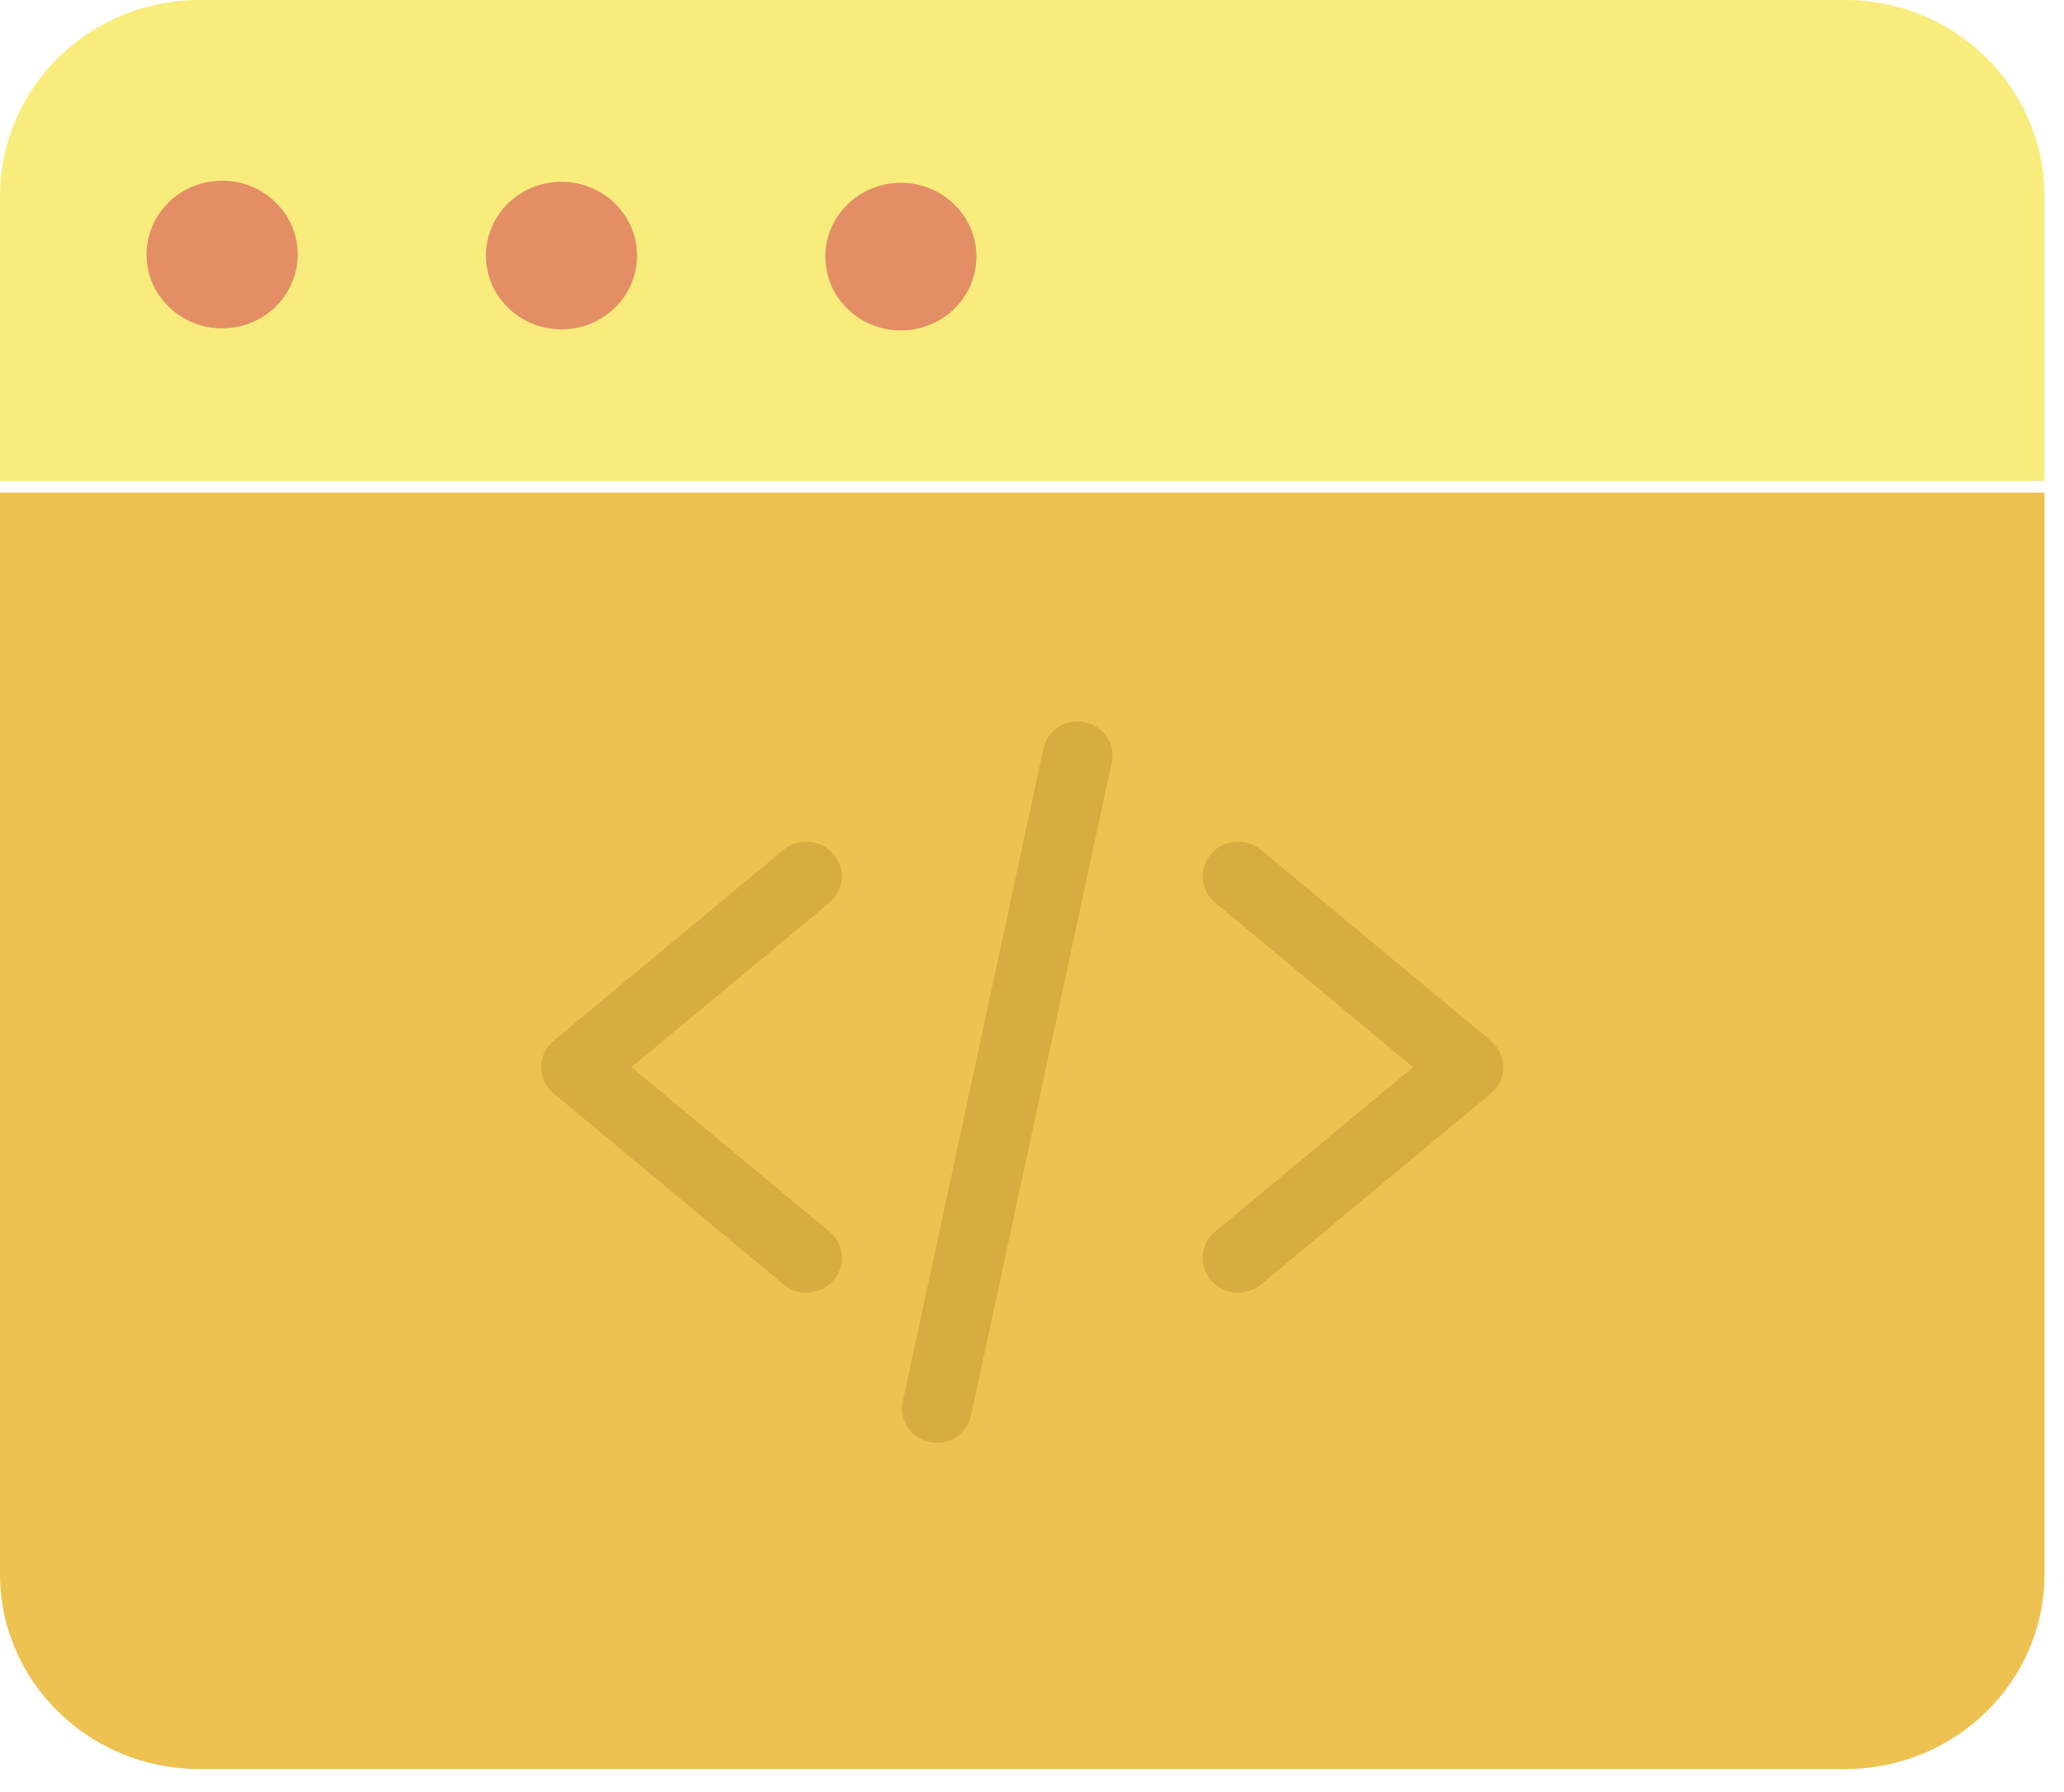
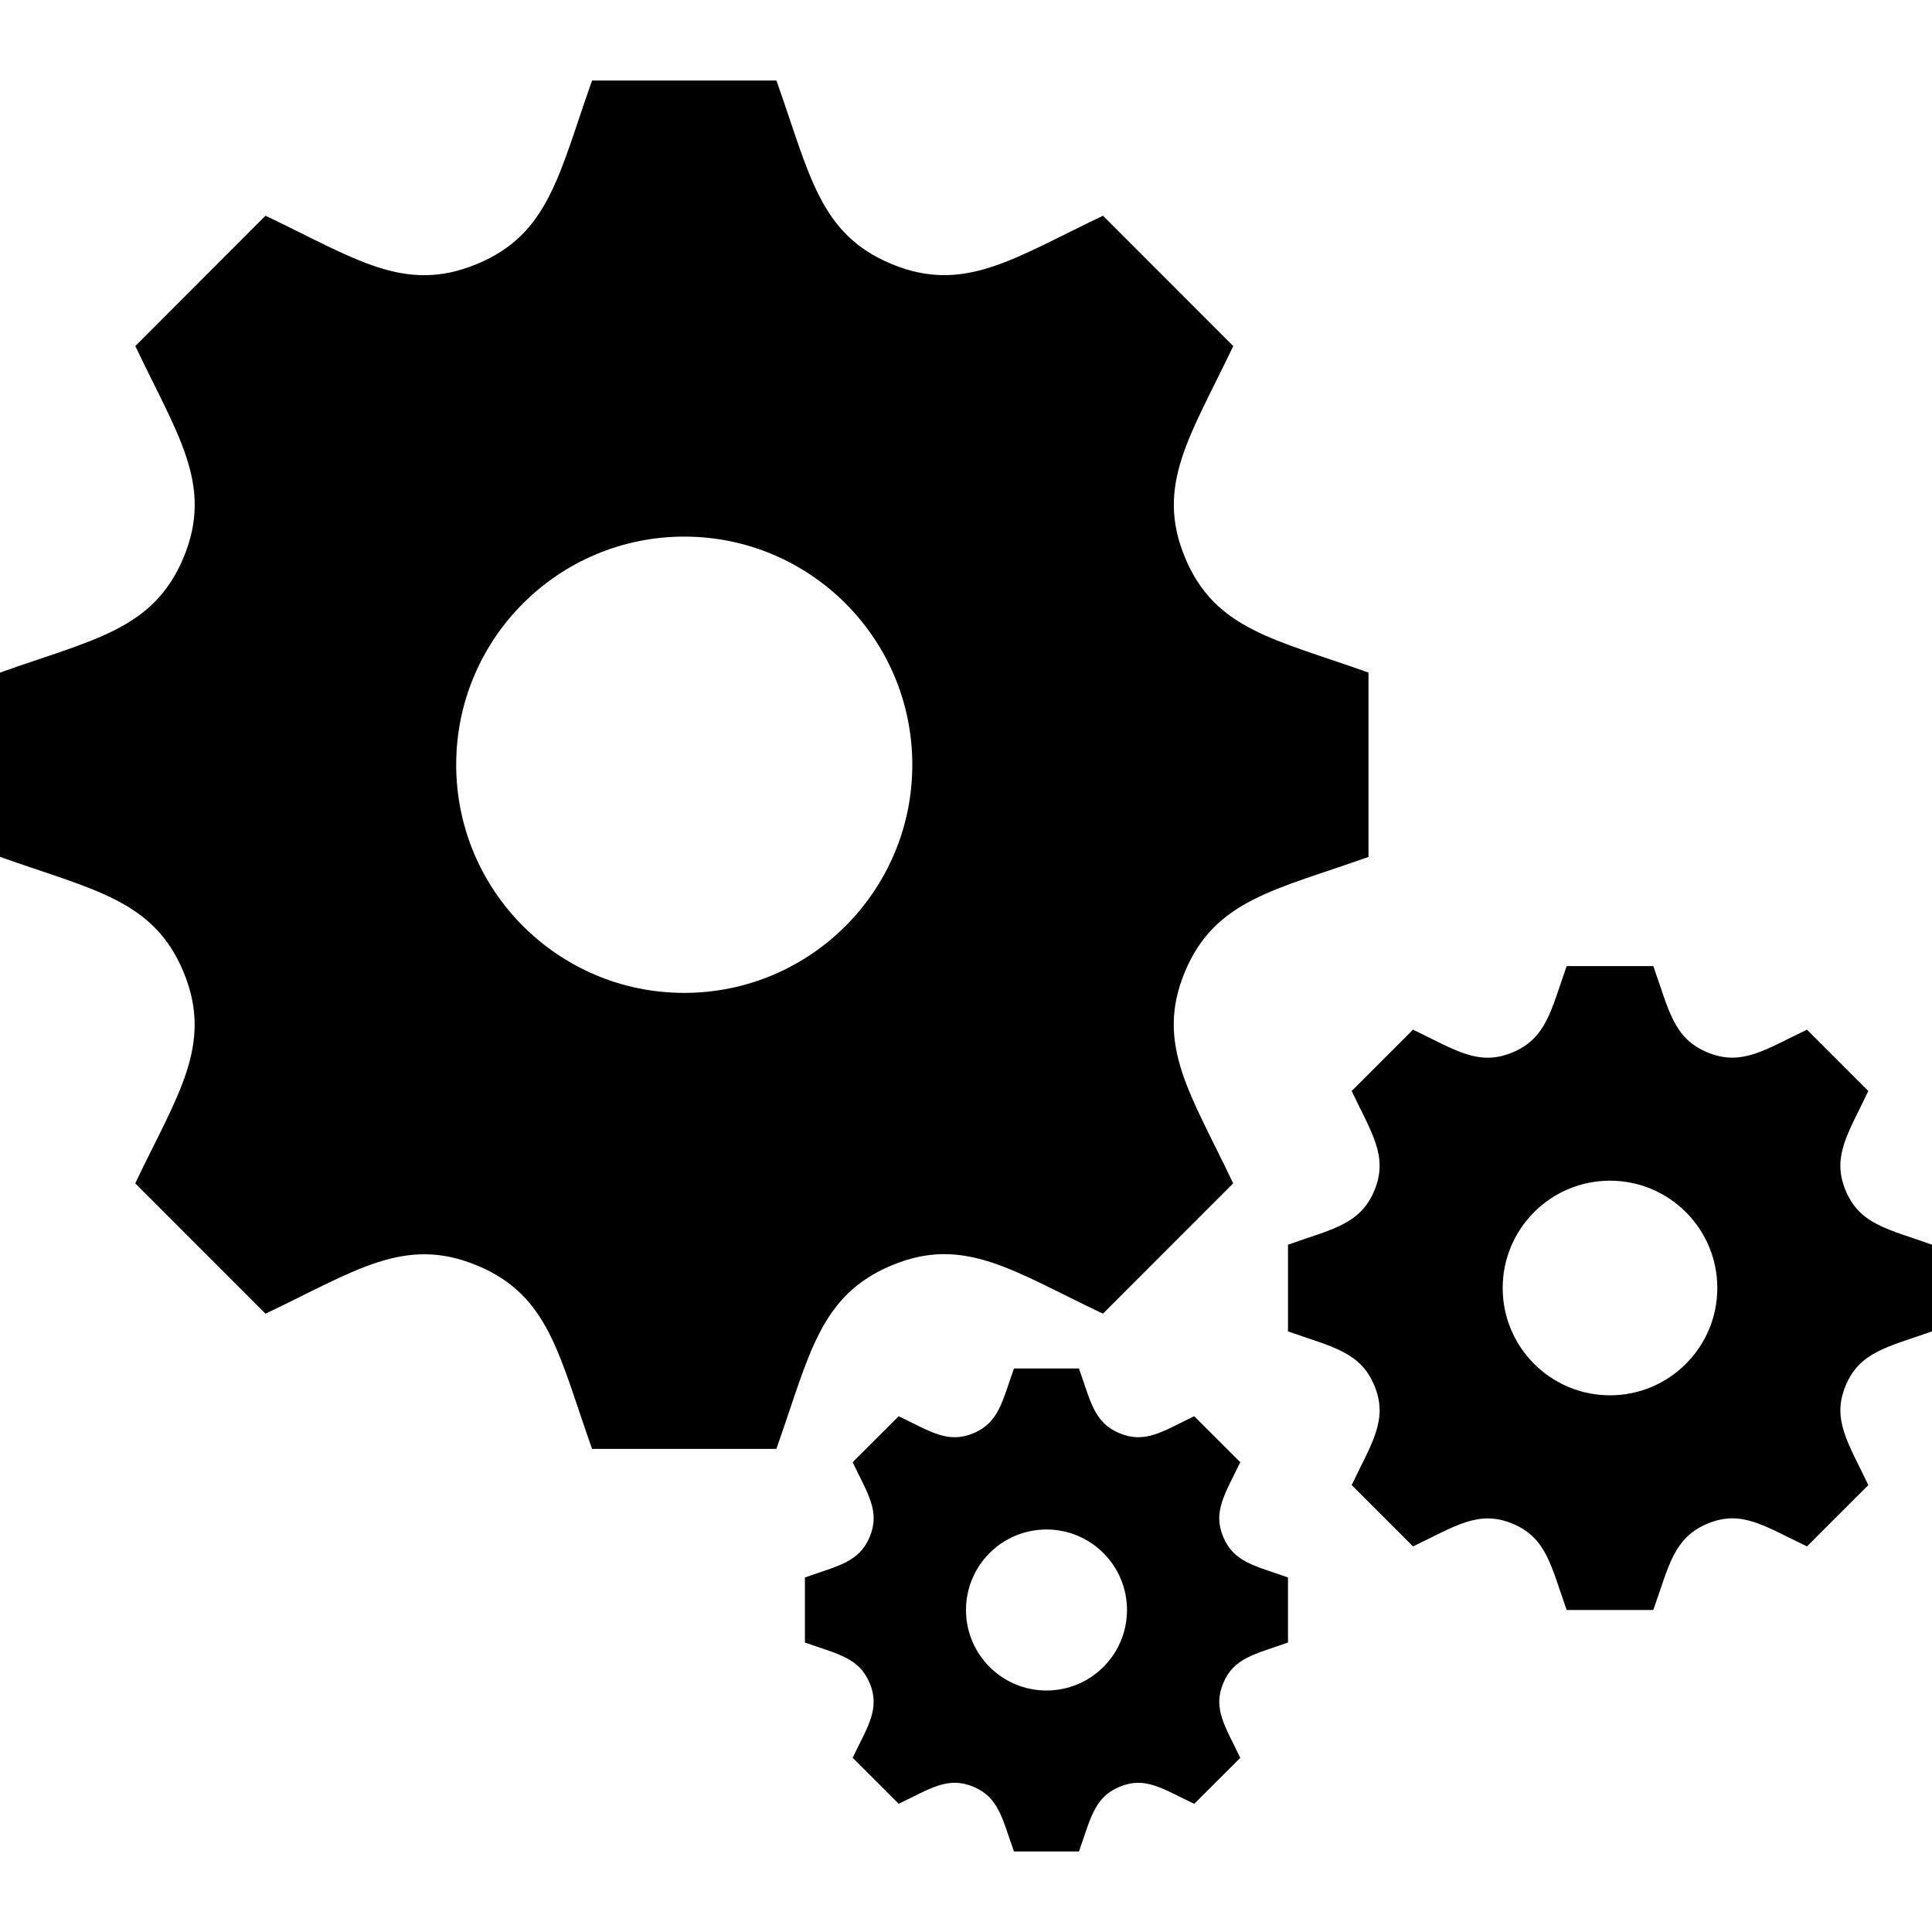
- <svg xmlns="http://www.w3.org/2000/svg" width="91px" height="79px" viewBox="0 0 91 79" version="1.1">
-   <g id="Personal-1-mixed" stroke="none" stroke-width="1" fill="none" fill-rule="evenodd">
-     <g transform="translate(-824, -1706)" fill-rule="nonzero" id="services">
-       <g transform="translate(350, 1552)">
-         <g id="1-copy-3" transform="translate(356, 109)">
-           <g id="web-programming" transform="translate(118, 45)">
-             <path d="M90.141,8.649 L90.141,21.21 L0,21.21 L0,8.649 C0,3.873 3.938,0 8.794,0 L81.347,0 C86.203,0 90.141,3.873 90.141,8.649 Z" id="Path" fill="#F8EC7D" />
-             <g id="Group" transform="translate(0, 7.953604)">
-               <path d="M39.73,0.107 C41.57,0.113 43.056,1.575 43.05,3.373 C43.044,5.171 41.548,6.624 39.708,6.618 C37.868,6.612 36.383,5.15 36.389,3.352 C36.396,1.554 37.891,0.102 39.73,0.107 Z" id="Path" fill="#E48E66" />
-               <path d="M90.141,13.77 L90.141,61.465 C90.141,66.212 86.203,70.059 81.347,70.059 L8.794,70.059 C3.938,70.059 0,66.212 0,61.465 L0,13.77 L90.141,13.77 Z" id="Path" fill="#EEC251" />
-               <path d="M24.766,0.062 C26.606,0.068 28.093,1.53 28.087,3.328 C28.081,5.125 26.585,6.578 24.745,6.572 C22.905,6.566 21.419,5.104 21.425,3.307 C21.427,2.443 21.781,1.616 22.407,1.007 C23.034,0.399 23.884,0.059 24.766,0.062 Z" id="Path" fill="#E48E66" />
-               <path d="M9.803,0.015 C11.644,0.02 13.131,1.482 13.125,3.281 C13.12,5.079 11.624,6.533 9.784,6.527 C7.943,6.522 6.456,5.06 6.462,3.261 C6.463,2.398 6.817,1.57 7.444,0.961 C8.071,0.352 8.92,0.012 9.803,0.015 Z" id="Path" fill="#E48E66" />
-             </g>
-             <path d="M35.55,57.001 C35.179,57.002 34.819,56.872 34.536,56.637 L24.411,48.222 C24.062,47.931 23.861,47.506 23.861,47.059 C23.861,46.611 24.062,46.186 24.411,45.896 L34.536,37.481 C35.194,36.934 36.182,37.012 36.742,37.654 C37.303,38.296 37.224,39.26 36.566,39.807 L27.84,47.059 L36.566,54.311 C37.066,54.726 37.247,55.401 37.021,56.002 C36.793,56.603 36.208,57.002 35.551,57.001 L35.55,57.001 Z" id="Path" fill="#D7AD41" />
-             <path d="M54.591,57.001 C53.934,57.002 53.348,56.603 53.121,56.002 C52.895,55.401 53.076,54.726 53.575,54.311 L62.301,47.059 L53.574,39.807 C52.916,39.26 52.837,38.296 53.398,37.654 C53.958,37.012 54.946,36.934 55.604,37.481 L65.73,45.896 C66.079,46.186 66.28,46.611 66.28,47.059 C66.28,47.506 66.079,47.931 65.73,48.222 L55.604,56.637 C55.321,56.872 54.962,57.001 54.591,57.001 L54.591,57.001 Z" id="Path" fill="#D7AD41" />
-             <path d="M41.308,63.629 C40.844,63.629 40.405,63.424 40.112,63.072 C39.821,62.72 39.706,62.258 39.801,61.814 L46.004,33.009 C46.179,32.195 46.994,31.676 47.826,31.847 C48.657,32.018 49.189,32.816 49.014,33.629 L42.811,62.434 C42.662,63.129 42.034,63.628 41.308,63.629 L41.308,63.629 Z" id="Path" fill="#D7AD41" />
-           </g>
-         </g>
-       </g>
-     </g>
-   </g>
+ <svg xmlns="http://www.w3.org/2000/svg" width="24" height="24" viewBox="0 0 24 24">
+   <path d="M17 10.645v-2.29c-1.17-.417-1.907-.533-2.28-1.431-.373-.9.07-1.512.6-2.625l-1.618-1.619c-1.105.525-1.723.974-2.626.6-.9-.373-1.017-1.116-1.431-2.28h-2.29c-.412 1.158-.53 1.907-1.431 2.28h-.001c-.9.374-1.51-.07-2.625-.6l-1.617 1.619c.527 1.11.973 1.724.6 2.625-.375.901-1.123 1.019-2.281 1.431v2.289c1.155.412 1.907.531 2.28 1.431.376.908-.081 1.534-.6 2.625l1.618 1.619c1.107-.525 1.724-.974 2.625-.6h.001c.9.373 1.018 1.118 1.431 2.28h2.289c.412-1.158.53-1.905 1.437-2.282h.001c.894-.372 1.501.071 2.619.602l1.618-1.619c-.525-1.107-.974-1.723-.601-2.625.374-.899 1.126-1.019 2.282-1.43zm-8.5 1.689c-1.564 0-2.833-1.269-2.833-2.834s1.269-2.834 2.833-2.834 2.833 1.269 2.833 2.834-1.269 2.834-2.833 2.834zm15.5 4.205v-1.077c-.55-.196-.897-.251-1.073-.673-.176-.424.033-.711.282-1.236l-.762-.762c-.52.248-.811.458-1.235.283-.424-.175-.479-.525-.674-1.073h-1.076c-.194.545-.25.897-.674 1.073-.424.176-.711-.033-1.235-.283l-.762.762c.248.523.458.812.282 1.236-.176.424-.528.479-1.073.673v1.077c.544.193.897.25 1.073.673.177.427-.038.722-.282 1.236l.762.762c.521-.248.812-.458 1.235-.283.424.175.479.526.674 1.073h1.076c.194-.545.25-.897.676-1.074h.001c.421-.175.706.034 1.232.284l.762-.762c-.247-.521-.458-.812-.282-1.235s.529-.481 1.073-.674zm-4 .794c-.736 0-1.333-.597-1.333-1.333s.597-1.333 1.333-1.333 1.333.597 1.333 1.333-.597 1.333-1.333 1.333zm-4 3.071v-.808c-.412-.147-.673-.188-.805-.505s.024-.533.212-.927l-.572-.571c-.389.186-.607.344-.926.212s-.359-.394-.506-.805h-.807c-.146.409-.188.673-.506.805-.317.132-.533-.024-.926-.212l-.572.571c.187.393.344.609.212.927-.132.318-.396.359-.805.505v.808c.408.145.673.188.805.505.133.32-.028.542-.212.927l.572.571c.39-.186.608-.344.926-.212.318.132.359.395.506.805h.807c.146-.409.188-.673.507-.805h.001c.315-.131.529.025.924.213l.572-.571c-.186-.391-.344-.609-.212-.927s.397-.361.805-.506zm-3 .596c-.552 0-1-.447-1-1s.448-1 1-1 1 .447 1 1-.448 1-1 1z" />
</svg>
